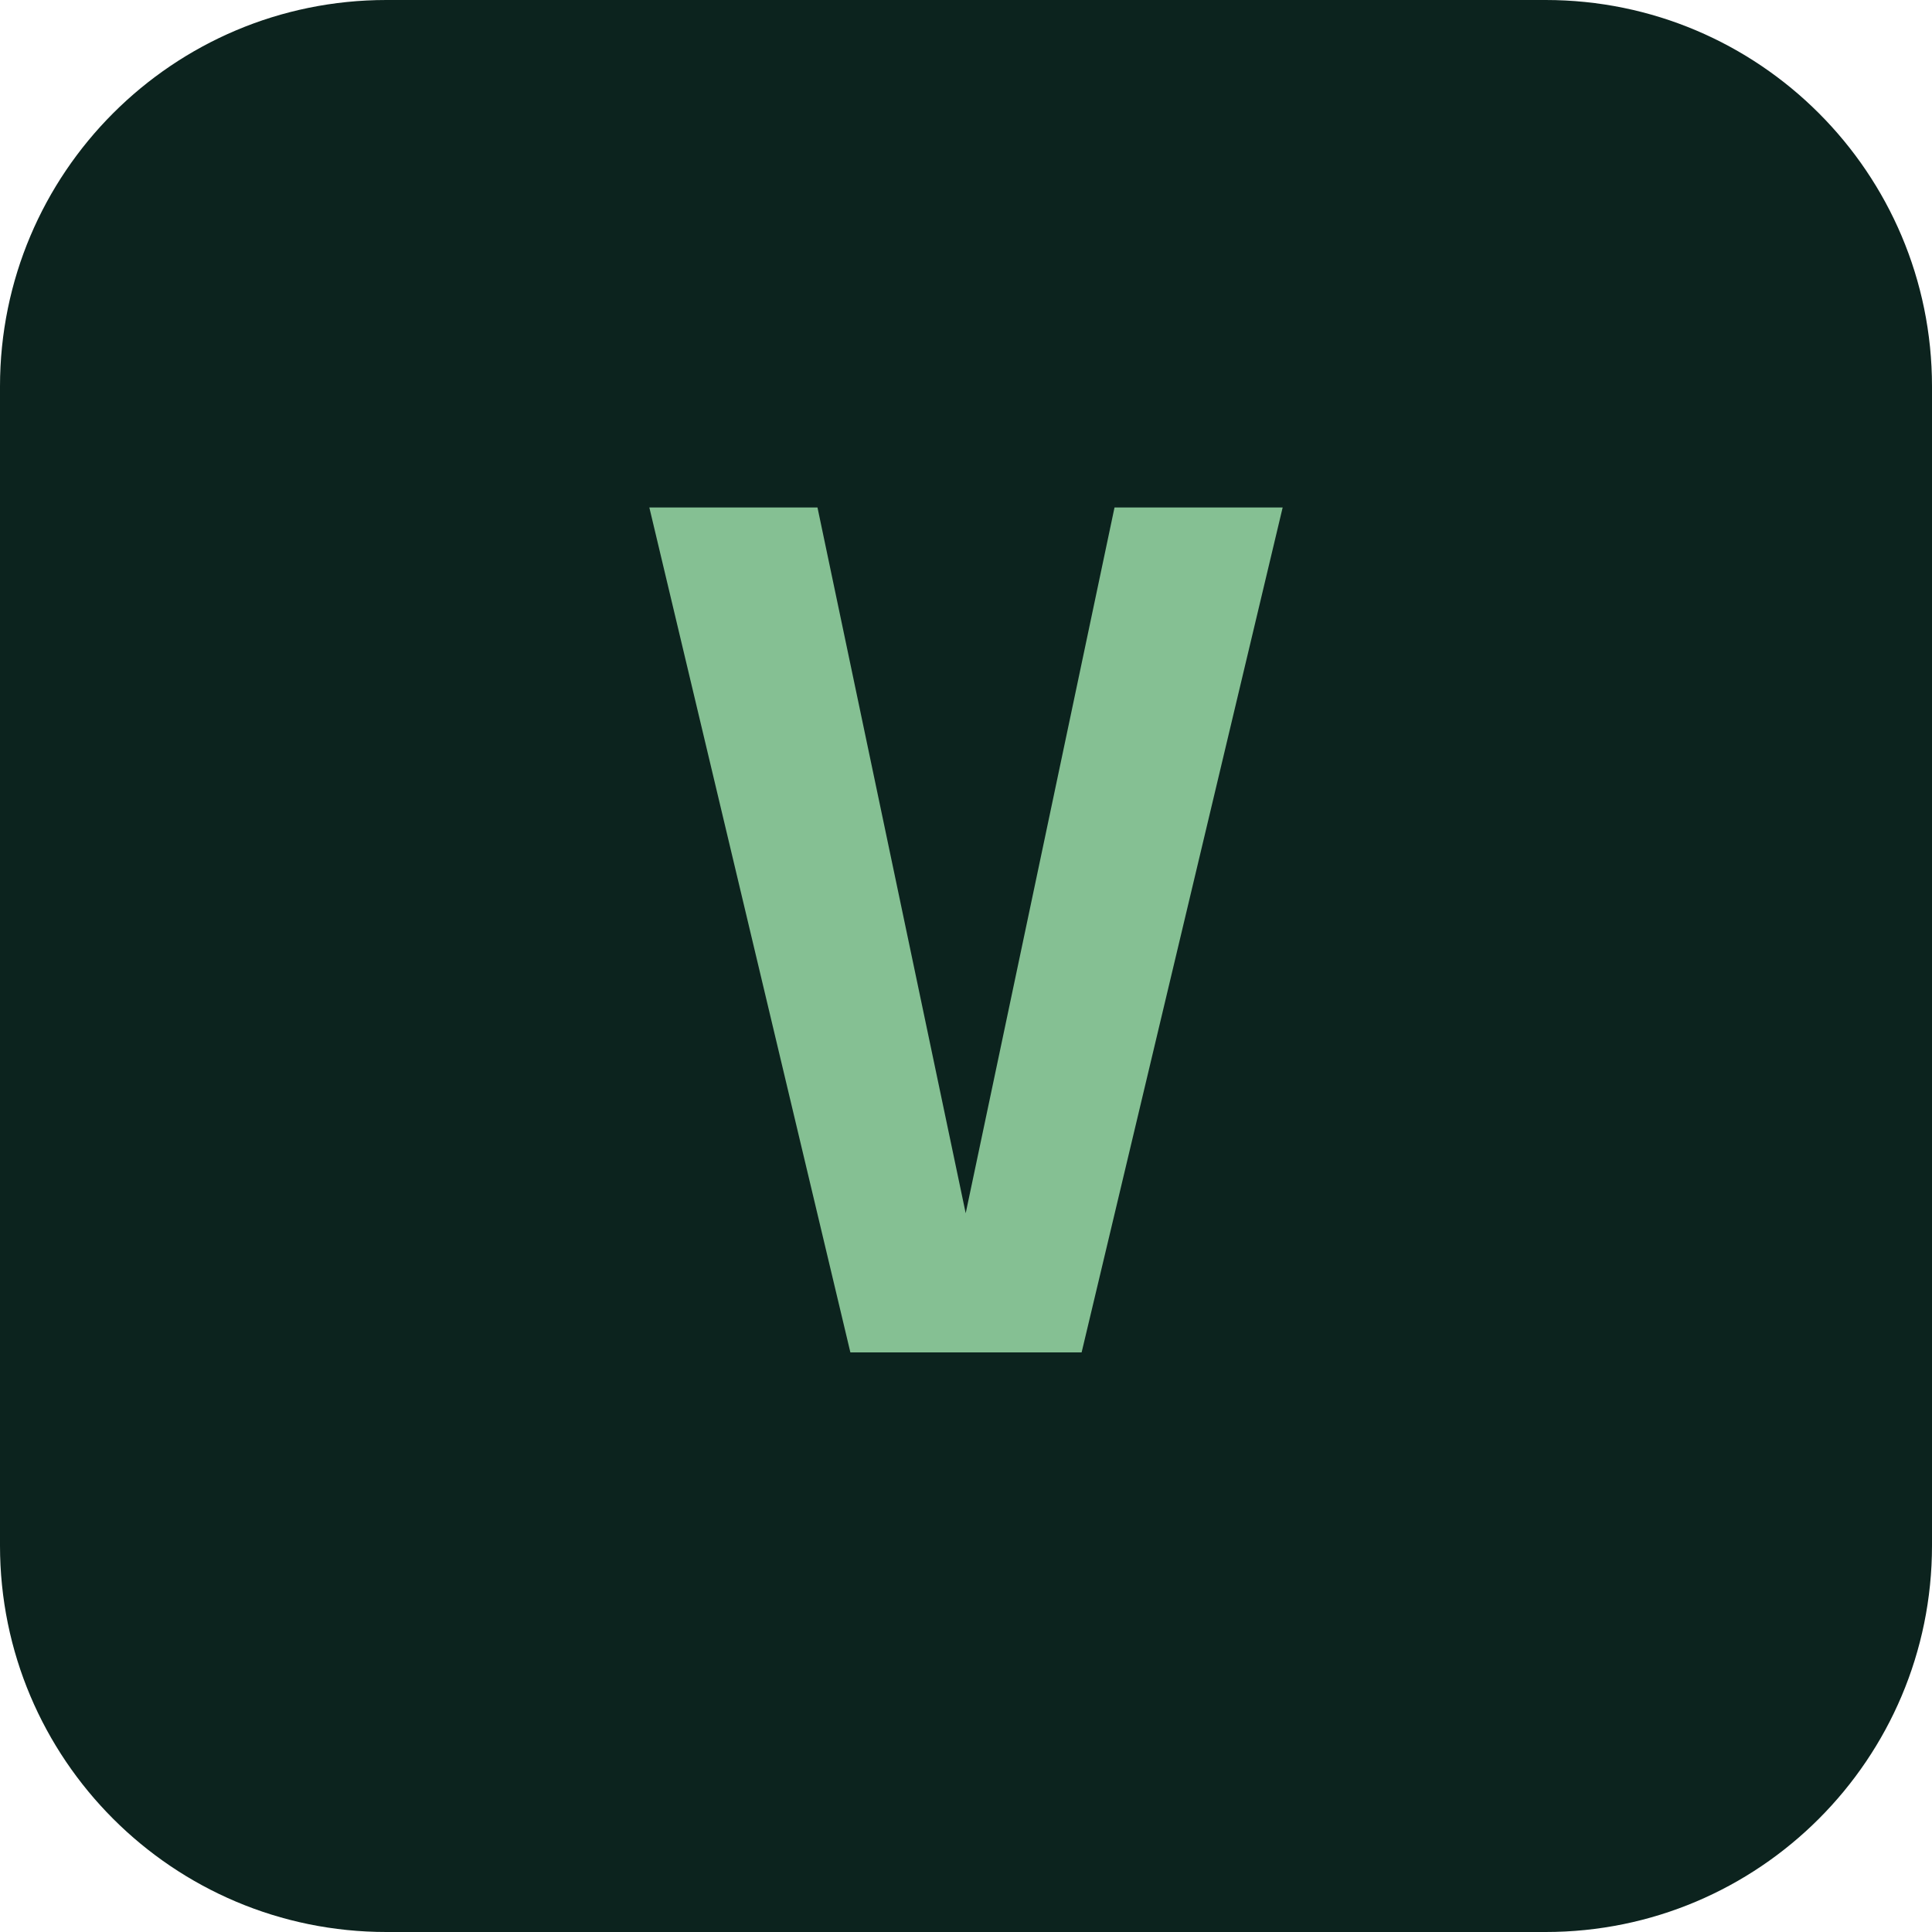
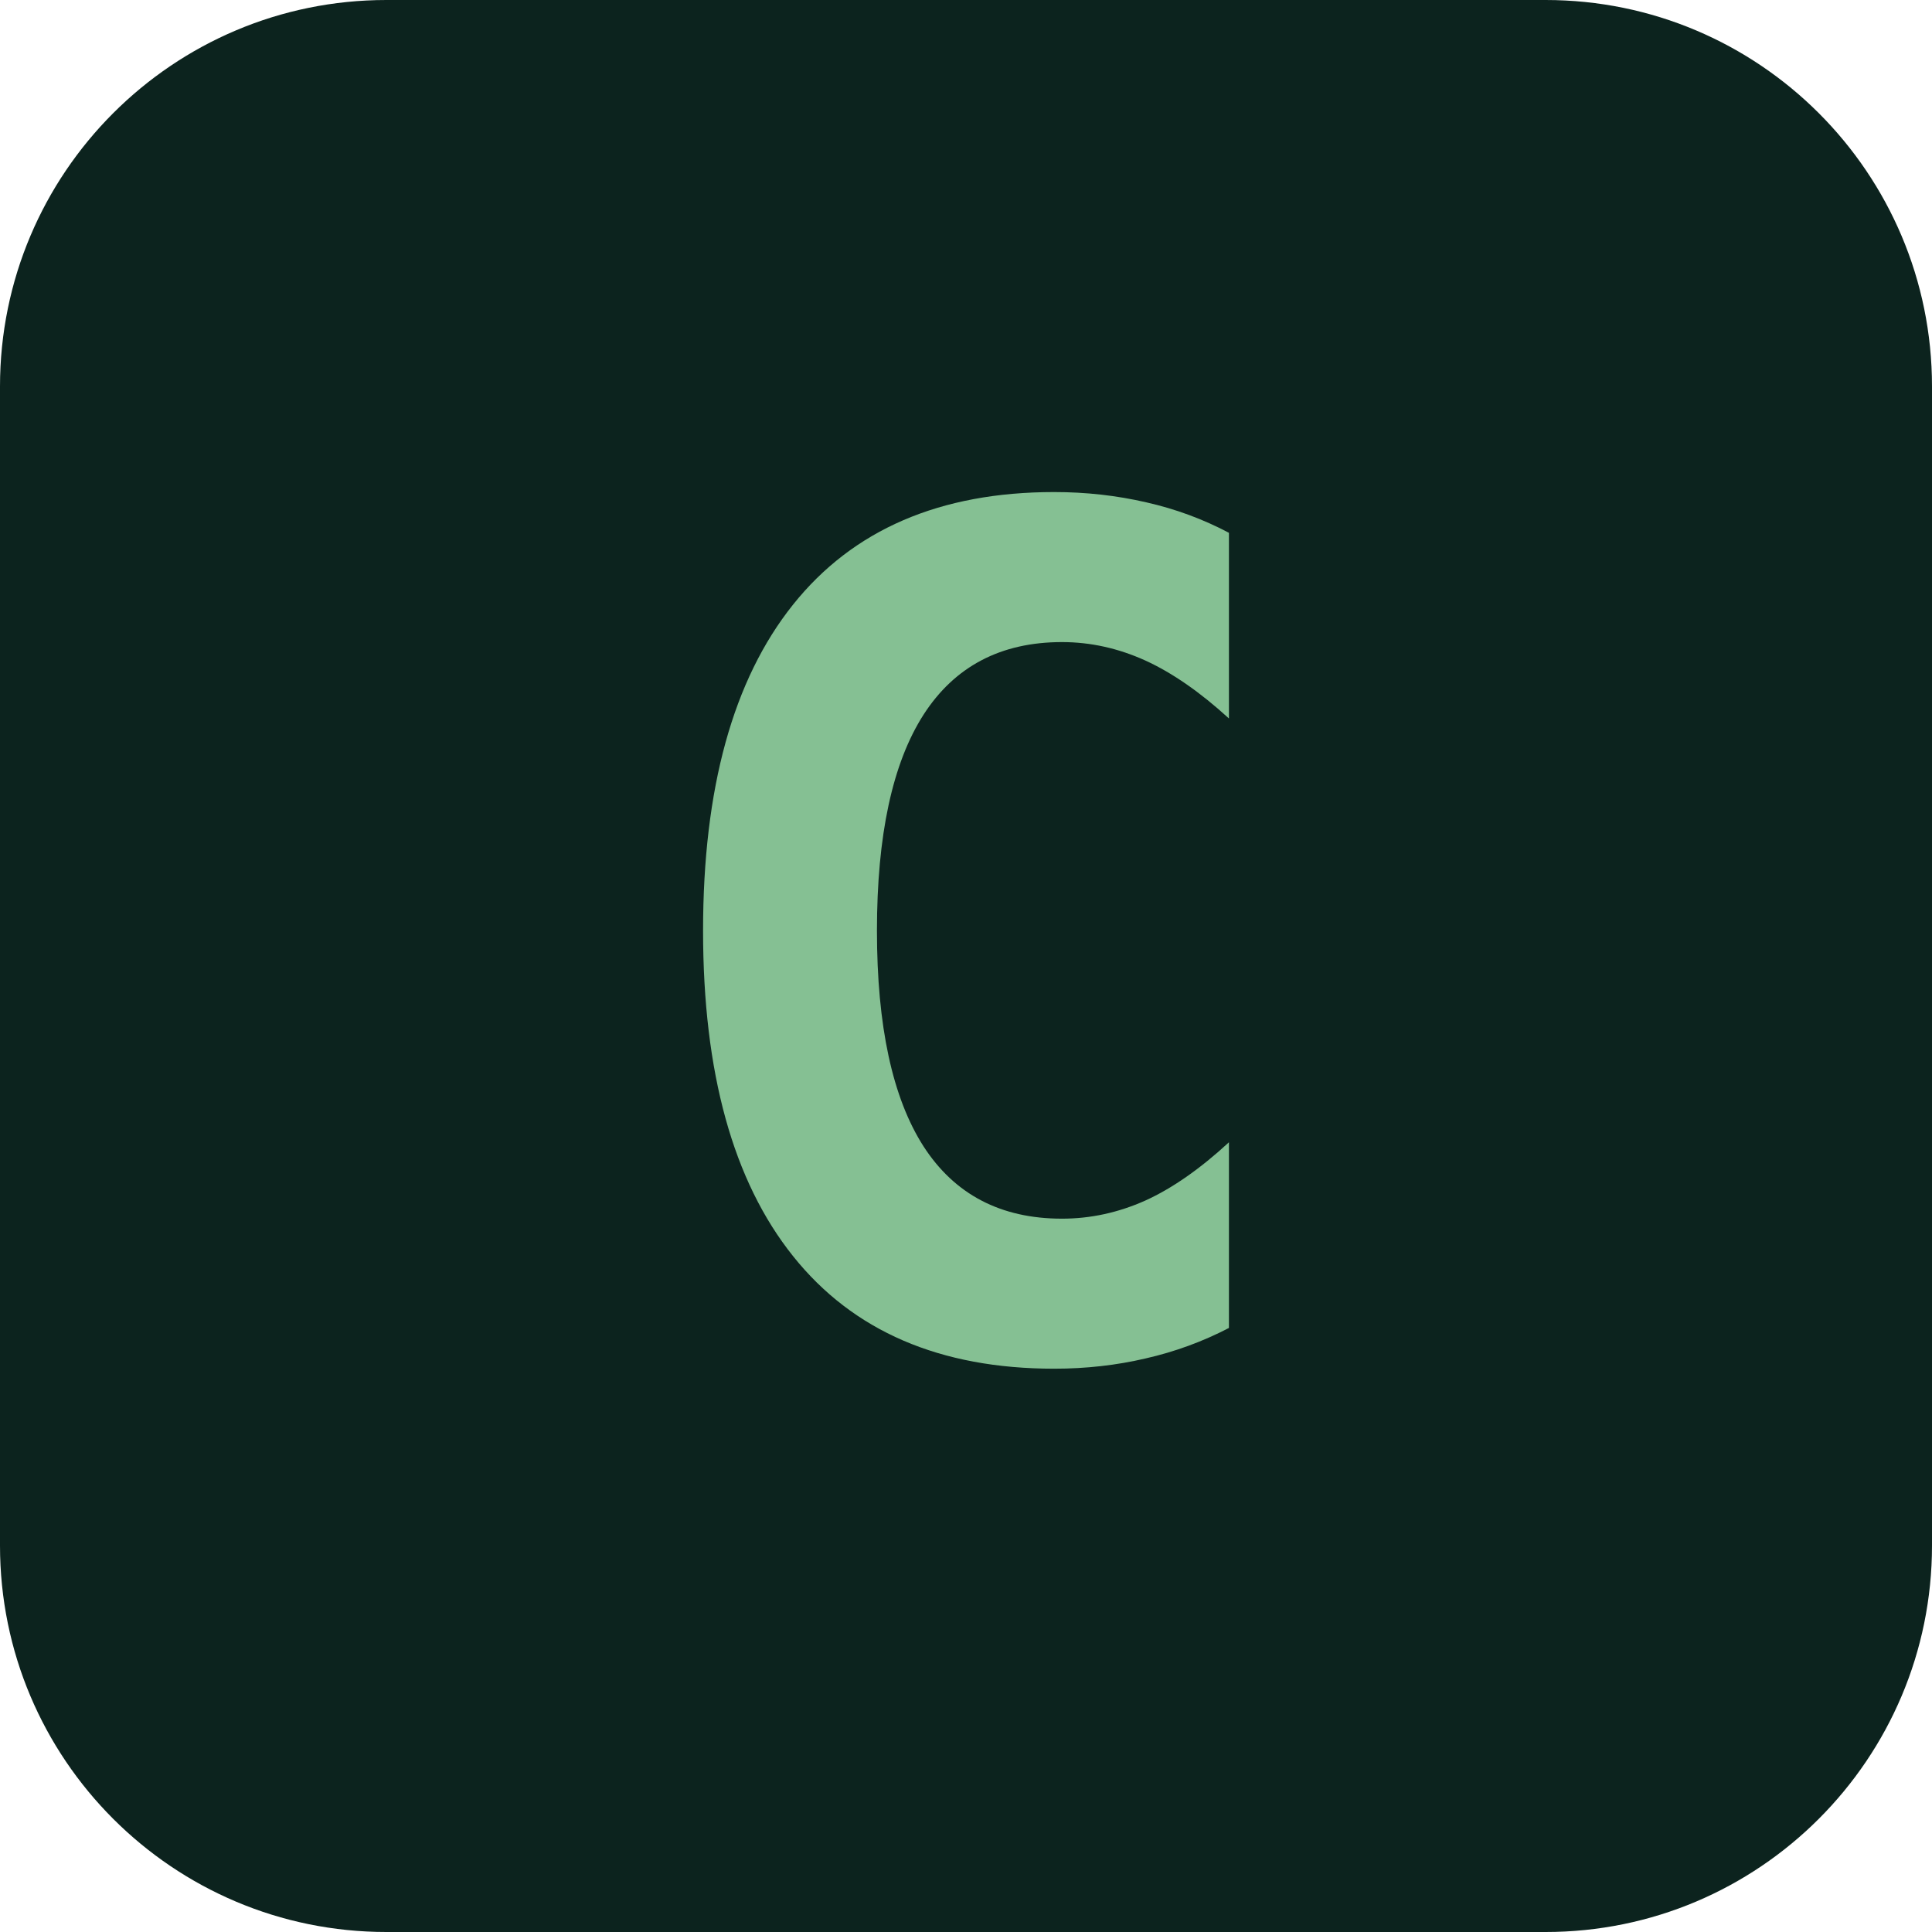
<svg xmlns="http://www.w3.org/2000/svg" viewBox="0 0 100 100">
  <rect width="100" height="100" rx="20" fill="#0c231e" />
-   <text y="70" x="50" fill="#85c093" font-family="monospace" font-size="60" font-weight="bold" text-anchor="middle">V</text>
+   <text y="70" x="50" fill="#85c093" font-family="monospace" font-size="60" font-weight="bold" text-anchor="middle">C</text>
</svg>
